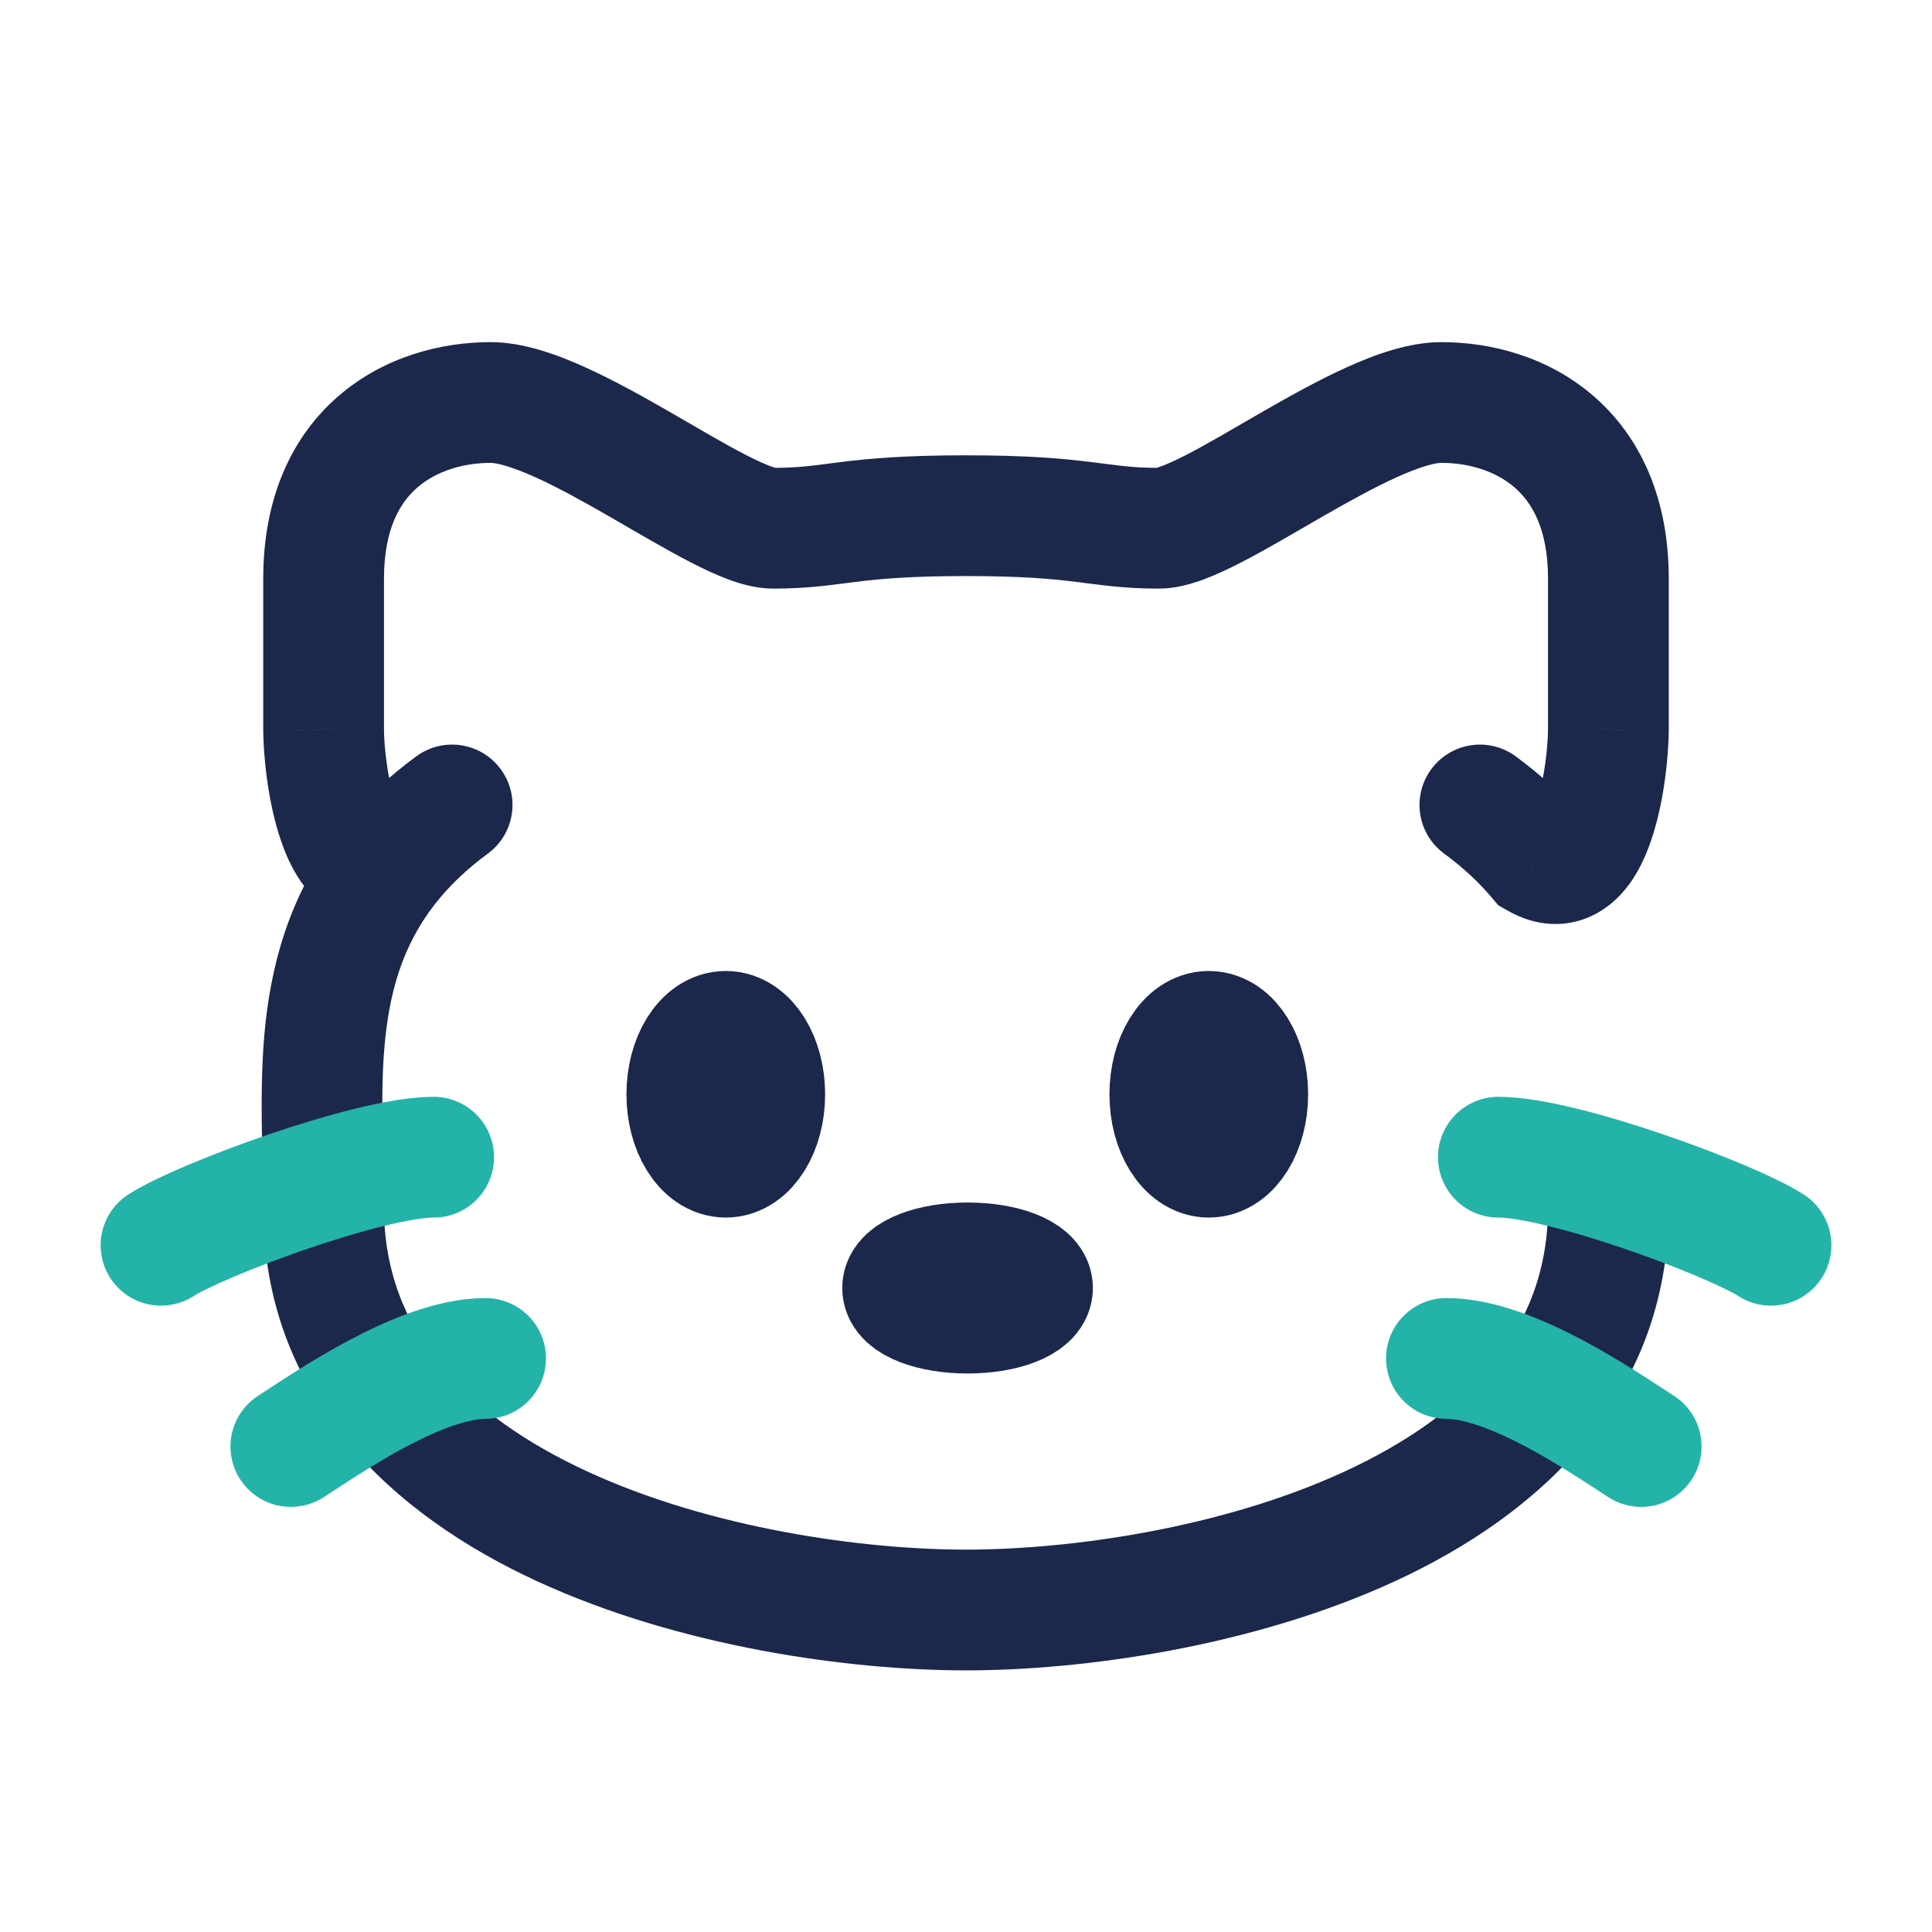
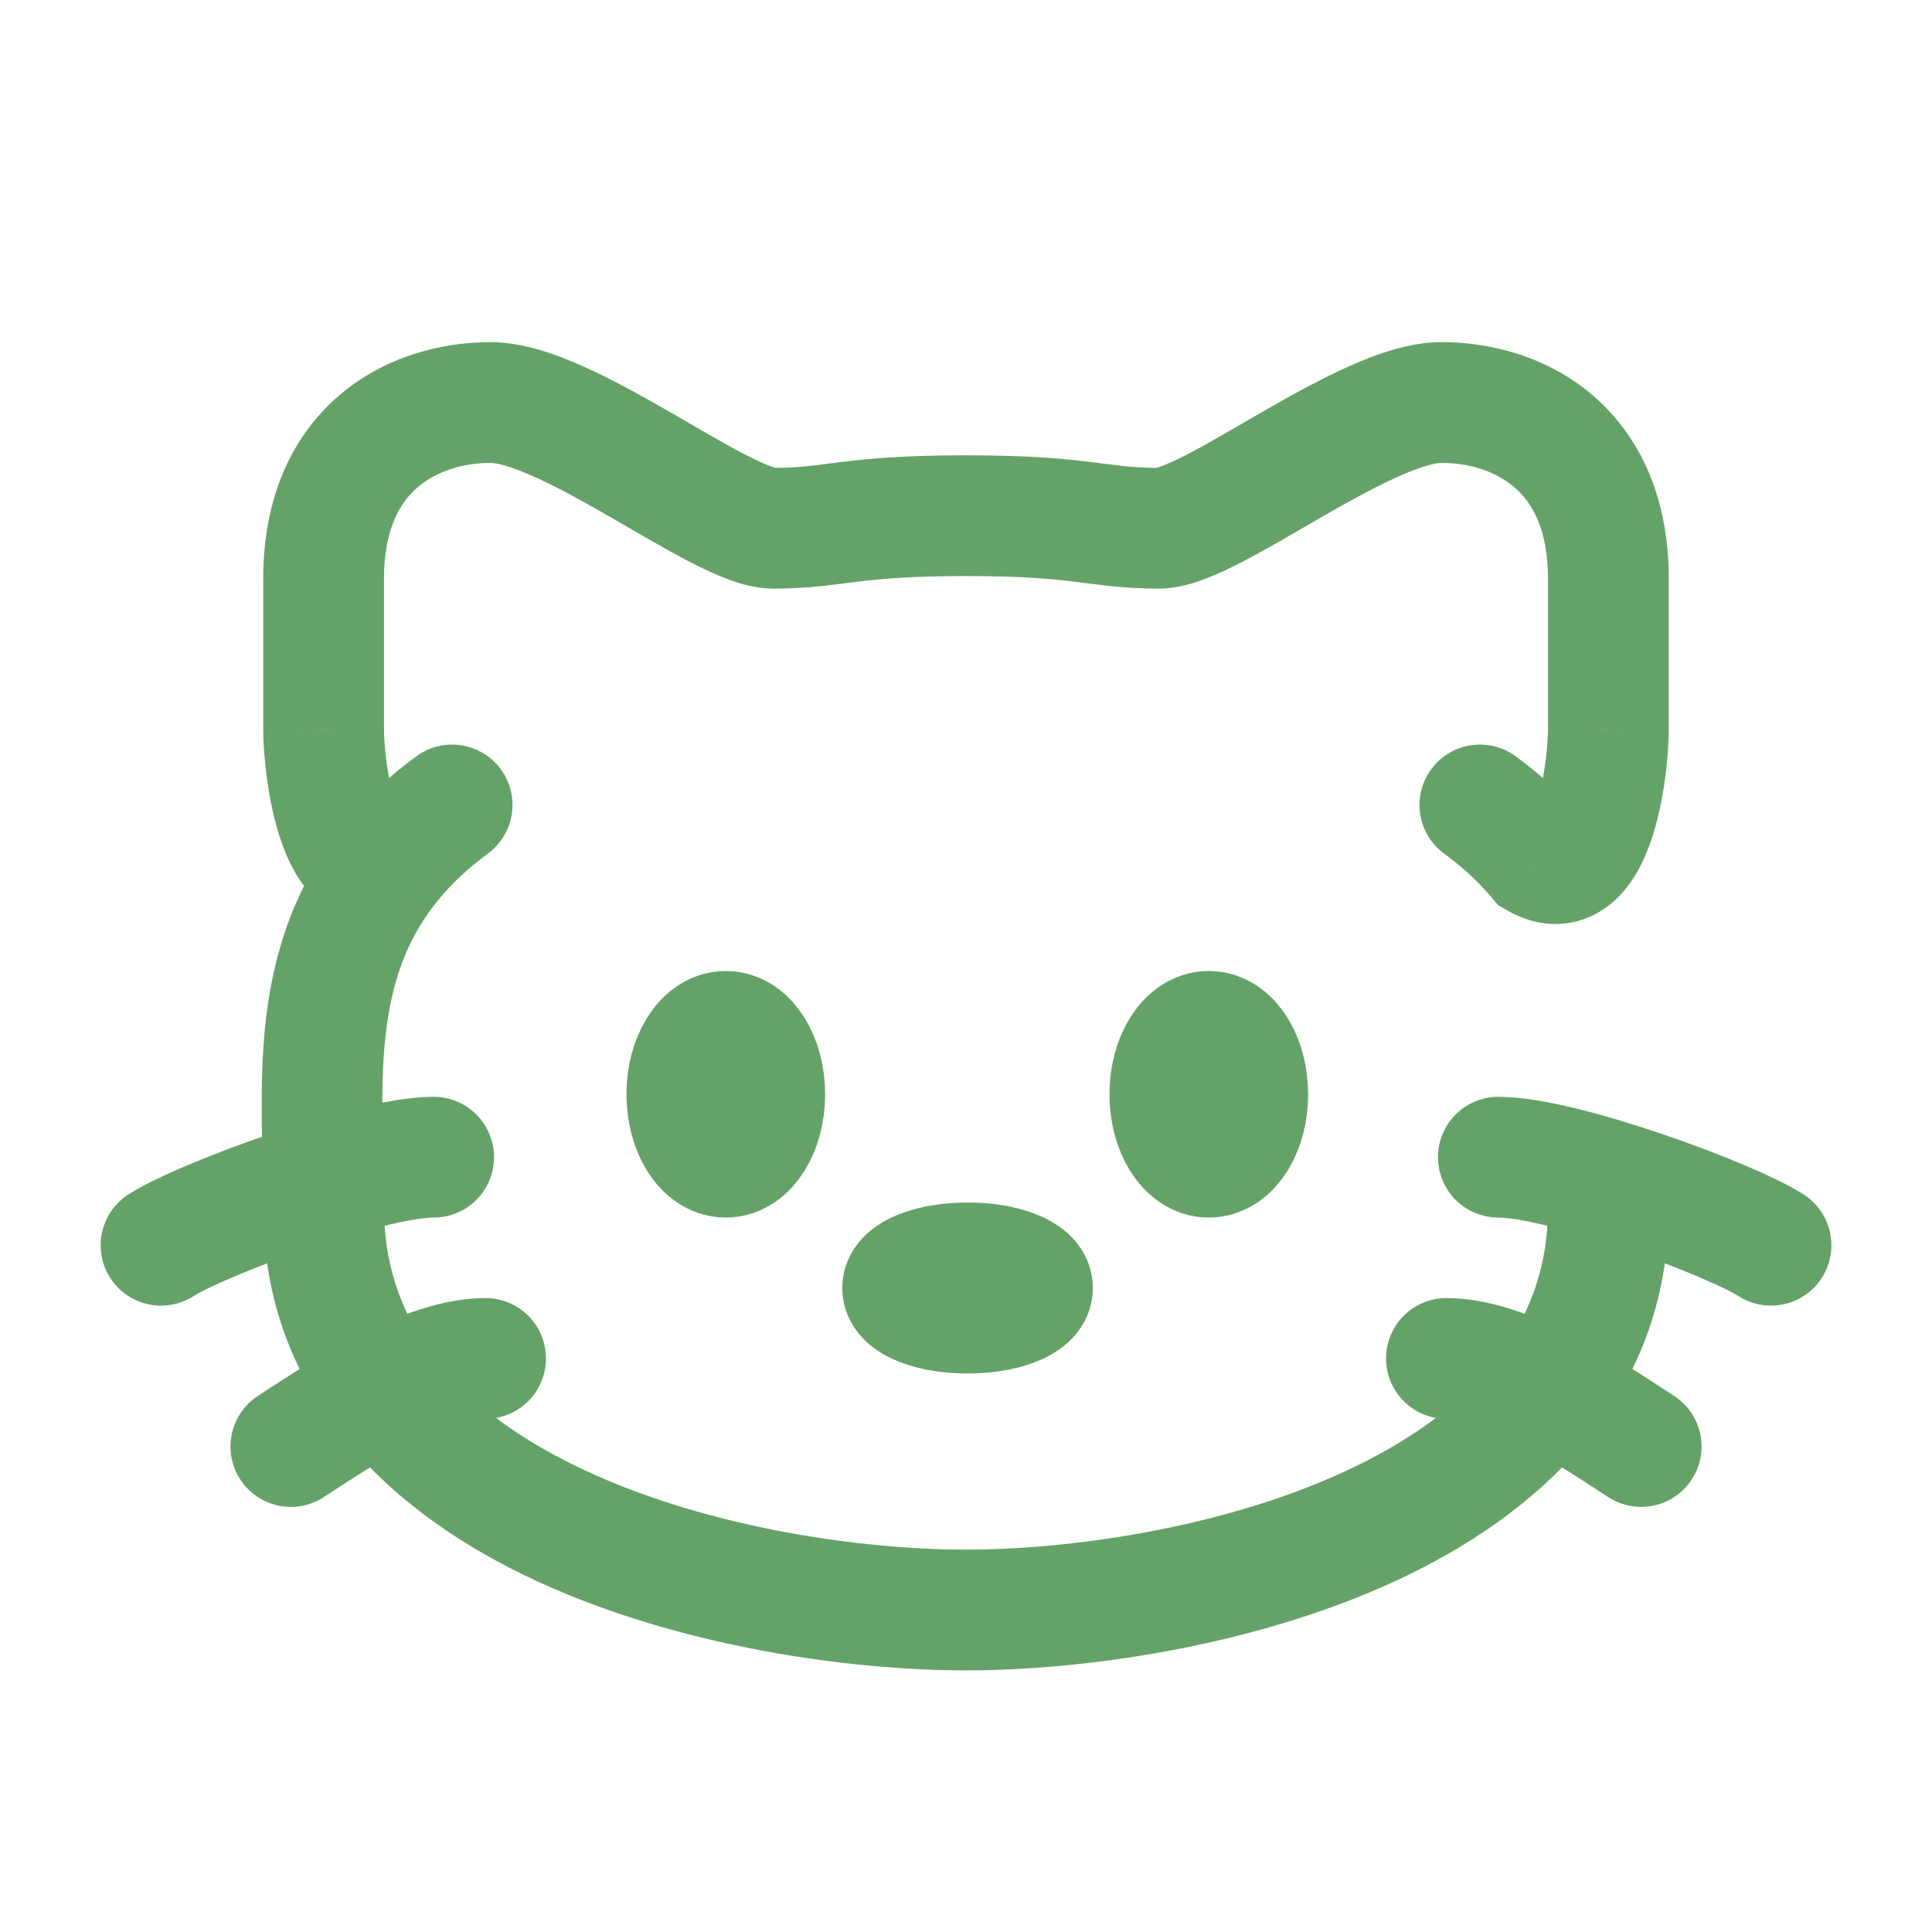
<svg xmlns="http://www.w3.org/2000/svg" width="100%" viewBox="0 0 24 24" fill="none">
-   <path d="M19.98 9.062L20.73 9.065V9.062H19.98ZM4.02 9.062H3.27L3.27 9.065L4.02 9.062ZM19.099 10.66L18.527 11.145L18.611 11.245L18.725 11.31L19.099 10.66ZM18.828 9.395C18.494 9.15 18.025 9.222 17.779 9.556C17.534 9.89 17.606 10.359 17.94 10.604L18.828 9.395ZM4.02 15L3.27 15V15H4.02ZM6.06 10.604C6.394 10.359 6.466 9.89 6.221 9.556C5.975 9.222 5.506 9.15 5.172 9.395L6.06 10.604ZM12 5.656C11.228 5.656 10.79 5.697 10.444 5.74C10.104 5.782 9.932 5.812 9.606 5.812V7.312C10.046 7.312 10.331 7.265 10.627 7.229C10.915 7.193 11.292 7.156 12 7.156V5.656ZM12 7.156C12.708 7.156 13.085 7.193 13.373 7.229C13.669 7.265 13.954 7.312 14.394 7.312V5.812C14.068 5.812 13.896 5.782 13.556 5.74C13.21 5.697 12.772 5.656 12 5.656V7.156ZM14.394 7.312C14.607 7.312 14.806 7.252 14.949 7.199C15.105 7.141 15.266 7.065 15.421 6.985C15.726 6.828 16.08 6.618 16.404 6.431C16.743 6.236 17.064 6.058 17.351 5.928C17.659 5.789 17.835 5.75 17.905 5.75V4.25C17.497 4.25 17.074 4.407 16.734 4.561C16.372 4.724 15.995 4.936 15.656 5.131C15.302 5.335 14.998 5.516 14.734 5.652C14.604 5.718 14.503 5.764 14.428 5.792C14.341 5.824 14.341 5.812 14.394 5.812V7.312ZM17.905 5.75C18.25 5.75 18.58 5.853 18.812 6.053C19.024 6.235 19.23 6.562 19.23 7.188H20.73C20.73 6.188 20.378 5.422 19.791 4.916C19.226 4.429 18.519 4.25 17.905 4.25V5.75ZM19.23 7.188V9.062H20.73V7.188H19.23ZM9.606 5.812C9.659 5.812 9.659 5.824 9.572 5.792C9.497 5.764 9.396 5.718 9.266 5.652C9.002 5.516 8.698 5.335 8.344 5.131C8.005 4.936 7.628 4.724 7.266 4.561C6.926 4.407 6.503 4.25 6.095 4.25V5.75C6.165 5.75 6.341 5.789 6.649 5.928C6.936 6.057 7.257 6.236 7.596 6.431C7.92 6.618 8.274 6.828 8.579 6.985C8.734 7.065 8.895 7.141 9.051 7.199C9.194 7.252 9.393 7.312 9.606 7.312V5.812ZM6.095 4.25C5.481 4.25 4.775 4.429 4.209 4.916C3.622 5.421 3.27 6.188 3.27 7.188H4.77C4.77 6.562 4.976 6.235 5.188 6.053C5.42 5.853 5.751 5.75 6.095 5.75V4.25ZM3.27 7.188V9.062H4.77V7.188H3.27ZM12 20.75C13.431 20.75 15.54 20.465 17.321 19.646C19.104 18.826 20.73 17.373 20.73 15H19.23C19.23 16.533 18.223 17.58 16.694 18.284C15.163 18.988 13.282 19.25 12 19.25V20.75ZM19.672 10.176C19.437 9.898 19.157 9.637 18.828 9.395L17.94 10.604C18.181 10.781 18.373 10.963 18.527 11.145L19.672 10.176ZM19.23 9.06C19.229 9.258 19.189 9.67 19.092 9.955C19.037 10.114 19.006 10.11 19.063 10.065C19.108 10.029 19.19 9.984 19.3 9.978C19.405 9.973 19.468 10.007 19.474 10.01L18.725 11.31C18.906 11.414 19.127 11.489 19.376 11.477C19.63 11.464 19.841 11.363 20.001 11.235C20.288 11.005 20.433 10.669 20.511 10.439C20.679 9.948 20.729 9.359 20.73 9.065L19.23 9.06ZM12 19.25C10.718 19.25 8.837 18.988 7.306 18.284C5.777 17.58 4.77 16.533 4.77 15H3.27C3.27 17.373 4.896 18.826 6.679 19.646C8.46 20.465 10.569 20.75 12 20.75V19.25ZM4.77 15C4.77 14.212 4.713 13.563 4.789 12.872C4.859 12.227 5.042 11.654 5.473 11.145L4.328 10.176C3.647 10.98 3.39 11.868 3.298 12.71C3.211 13.506 3.27 14.37 3.27 15L4.77 15ZM5.473 11.145C5.627 10.963 5.819 10.781 6.06 10.604L5.172 9.395C4.842 9.637 4.563 9.898 4.328 10.176L5.473 11.145ZM3.27 9.065C3.271 9.359 3.321 9.948 3.489 10.439C3.567 10.669 3.712 11.005 3.999 11.235C4.159 11.363 4.37 11.464 4.624 11.477C4.873 11.489 5.094 11.414 5.275 11.31L4.526 10.01C4.532 10.007 4.595 9.973 4.7 9.978C4.81 9.984 4.893 10.029 4.937 10.065C4.994 10.11 4.963 10.114 4.908 9.955C4.811 9.67 4.771 9.258 4.77 9.06L3.27 9.065Z" fill="#1C274C" />
-   <path d="M12.826 16C12.826 16.173 12.465 16.312 12.02 16.312C11.574 16.312 11.213 16.173 11.213 16C11.213 15.827 11.574 15.688 12.02 15.688C12.465 15.688 12.826 15.827 12.826 16Z" stroke="#1C274C" stroke-width="1.5" />
-   <path d="M15.5 13.594C15.5 14.025 15.283 14.375 15.016 14.375C14.749 14.375 14.532 14.025 14.532 13.594C14.532 13.162 14.749 12.812 15.016 12.812C15.283 12.812 15.5 13.162 15.5 13.594Z" stroke="#1C274C" stroke-width="1.5" />
-   <path d="M9.5 13.594C9.5 14.025 9.283 14.375 9.016 14.375C8.749 14.375 8.532 14.025 8.532 13.594C8.532 13.162 8.749 12.812 9.016 12.812C9.283 12.812 9.5 13.162 9.5 13.594Z" stroke="#1C274C" stroke-width="1.5" />
-   <path d="M22 15.469C21.517 15.156 19.42 14.375 18.613 14.375" stroke="#24B3A8" stroke-width="1.5" stroke-linecap="round" />
-   <path d="M20.387 17.969C19.903 17.656 18.774 16.875 17.968 16.875" stroke="#24B3A8" stroke-width="1.5" stroke-linecap="round" />
-   <path d="M2 15.469C2.484 15.156 4.581 14.375 5.387 14.375" stroke="#24B3A8" stroke-width="1.5" stroke-linecap="round" />
-   <path d="M3.613 17.969C4.097 17.656 5.226 16.875 6.032 16.875" stroke="#24B3A8" stroke-width="1.5" stroke-linecap="round" />
+   <path d="M19.98 9.062L20.73 9.065V9.062H19.98ZM4.02 9.062H3.27L3.27 9.065L4.02 9.062ZM19.099 10.66L18.527 11.145L18.611 11.245L18.725 11.31L19.099 10.66ZM18.828 9.395C18.494 9.15 18.025 9.222 17.779 9.556C17.534 9.89 17.606 10.359 17.94 10.604L18.828 9.395ZM4.02 15L3.27 15V15H4.02ZM6.06 10.604C6.394 10.359 6.466 9.89 6.221 9.556C5.975 9.222 5.506 9.15 5.172 9.395L6.06 10.604ZM12 5.656C11.228 5.656 10.79 5.697 10.444 5.74C10.104 5.782 9.932 5.812 9.606 5.812V7.312C10.046 7.312 10.331 7.265 10.627 7.229C10.915 7.193 11.292 7.156 12 7.156V5.656ZM12 7.156C12.708 7.156 13.085 7.193 13.373 7.229C13.669 7.265 13.954 7.312 14.394 7.312V5.812C14.068 5.812 13.896 5.782 13.556 5.74C13.21 5.697 12.772 5.656 12 5.656V7.156ZM14.394 7.312C14.607 7.312 14.806 7.252 14.949 7.199C15.105 7.141 15.266 7.065 15.421 6.985C15.726 6.828 16.08 6.618 16.404 6.431C16.743 6.236 17.064 6.058 17.351 5.928C17.659 5.789 17.835 5.75 17.905 5.75V4.25C17.497 4.25 17.074 4.407 16.734 4.561C16.372 4.724 15.995 4.936 15.656 5.131C15.302 5.335 14.998 5.516 14.734 5.652C14.604 5.718 14.503 5.764 14.428 5.792C14.341 5.824 14.341 5.812 14.394 5.812V7.312ZM17.905 5.75C18.25 5.75 18.58 5.853 18.812 6.053C19.024 6.235 19.23 6.562 19.23 7.188H20.73C20.73 6.188 20.378 5.422 19.791 4.916C19.226 4.429 18.519 4.25 17.905 4.25V5.75ZM19.23 7.188V9.062H20.73V7.188H19.23ZM9.606 5.812C9.659 5.812 9.659 5.824 9.572 5.792C9.497 5.764 9.396 5.718 9.266 5.652C9.002 5.516 8.698 5.335 8.344 5.131C8.005 4.936 7.628 4.724 7.266 4.561C6.926 4.407 6.503 4.25 6.095 4.25V5.75C6.165 5.75 6.341 5.789 6.649 5.928C6.936 6.057 7.257 6.236 7.596 6.431C7.92 6.618 8.274 6.828 8.579 6.985C8.734 7.065 8.895 7.141 9.051 7.199C9.194 7.252 9.393 7.312 9.606 7.312V5.812ZM6.095 4.25C5.481 4.25 4.775 4.429 4.209 4.916C3.622 5.421 3.27 6.188 3.27 7.188H4.77C4.77 6.562 4.976 6.235 5.188 6.053C5.42 5.853 5.751 5.75 6.095 5.75V4.25ZM3.27 7.188V9.062H4.77V7.188H3.27ZM12 20.75C13.431 20.75 15.54 20.465 17.321 19.646C19.104 18.826 20.73 17.373 20.73 15H19.23C19.23 16.533 18.223 17.58 16.694 18.284C15.163 18.988 13.282 19.25 12 19.25V20.75ZM19.672 10.176C19.437 9.898 19.157 9.637 18.828 9.395L17.94 10.604C18.181 10.781 18.373 10.963 18.527 11.145L19.672 10.176ZM19.23 9.06C19.229 9.258 19.189 9.67 19.092 9.955C19.037 10.114 19.006 10.11 19.063 10.065C19.108 10.029 19.19 9.984 19.3 9.978C19.405 9.973 19.468 10.007 19.474 10.01L18.725 11.31C18.906 11.414 19.127 11.489 19.376 11.477C19.63 11.464 19.841 11.363 20.001 11.235C20.288 11.005 20.433 10.669 20.511 10.439C20.679 9.948 20.729 9.359 20.73 9.065L19.23 9.06ZM12 19.25C10.718 19.25 8.837 18.988 7.306 18.284C5.777 17.58 4.77 16.533 4.77 15H3.27C3.27 17.373 4.896 18.826 6.679 19.646C8.46 20.465 10.569 20.75 12 20.75V19.25ZM4.77 15C4.77 14.212 4.713 13.563 4.789 12.872C4.859 12.227 5.042 11.654 5.473 11.145L4.328 10.176C3.647 10.98 3.39 11.868 3.298 12.71C3.211 13.506 3.27 14.37 3.27 15L4.77 15ZM5.473 11.145C5.627 10.963 5.819 10.781 6.06 10.604L5.172 9.395C4.842 9.637 4.563 9.898 4.328 10.176L5.473 11.145ZM3.27 9.065C3.271 9.359 3.321 9.948 3.489 10.439C3.567 10.669 3.712 11.005 3.999 11.235C4.159 11.363 4.37 11.464 4.624 11.477C4.873 11.489 5.094 11.414 5.275 11.31L4.526 10.01C4.532 10.007 4.595 9.973 4.7 9.978C4.81 9.984 4.893 10.029 4.937 10.065C4.994 10.11 4.963 10.114 4.908 9.955C4.811 9.67 4.771 9.258 4.77 9.06L3.27 9.065Z" fill="#65a268" />
+   <path d="M12.826 16C12.826 16.173 12.465 16.312 12.02 16.312C11.574 16.312 11.213 16.173 11.213 16C11.213 15.827 11.574 15.688 12.02 15.688C12.465 15.688 12.826 15.827 12.826 16Z" stroke="#65a268" stroke-width="1.5" />
+   <path d="M15.5 13.594C15.5 14.025 15.283 14.375 15.016 14.375C14.749 14.375 14.532 14.025 14.532 13.594C14.532 13.162 14.749 12.812 15.016 12.812C15.283 12.812 15.5 13.162 15.5 13.594Z" stroke="#65a268" stroke-width="1.5" />
+   <path d="M9.5 13.594C9.5 14.025 9.283 14.375 9.016 14.375C8.749 14.375 8.532 14.025 8.532 13.594C8.532 13.162 8.749 12.812 9.016 12.812C9.283 12.812 9.5 13.162 9.5 13.594Z" stroke="#65a268" stroke-width="1.5" />
+   <path d="M22 15.469C21.517 15.156 19.42 14.375 18.613 14.375" stroke="#65a268" stroke-width="1.5" stroke-linecap="round" />
+   <path d="M20.387 17.969C19.903 17.656 18.774 16.875 17.968 16.875" stroke="#65a268" stroke-width="1.5" stroke-linecap="round" />
+   <path d="M2 15.469C2.484 15.156 4.581 14.375 5.387 14.375" stroke="#65a268" stroke-width="1.5" stroke-linecap="round" />
+   <path d="M3.613 17.969C4.097 17.656 5.226 16.875 6.032 16.875" stroke="#65a268" stroke-width="1.5" stroke-linecap="round" />
</svg>
